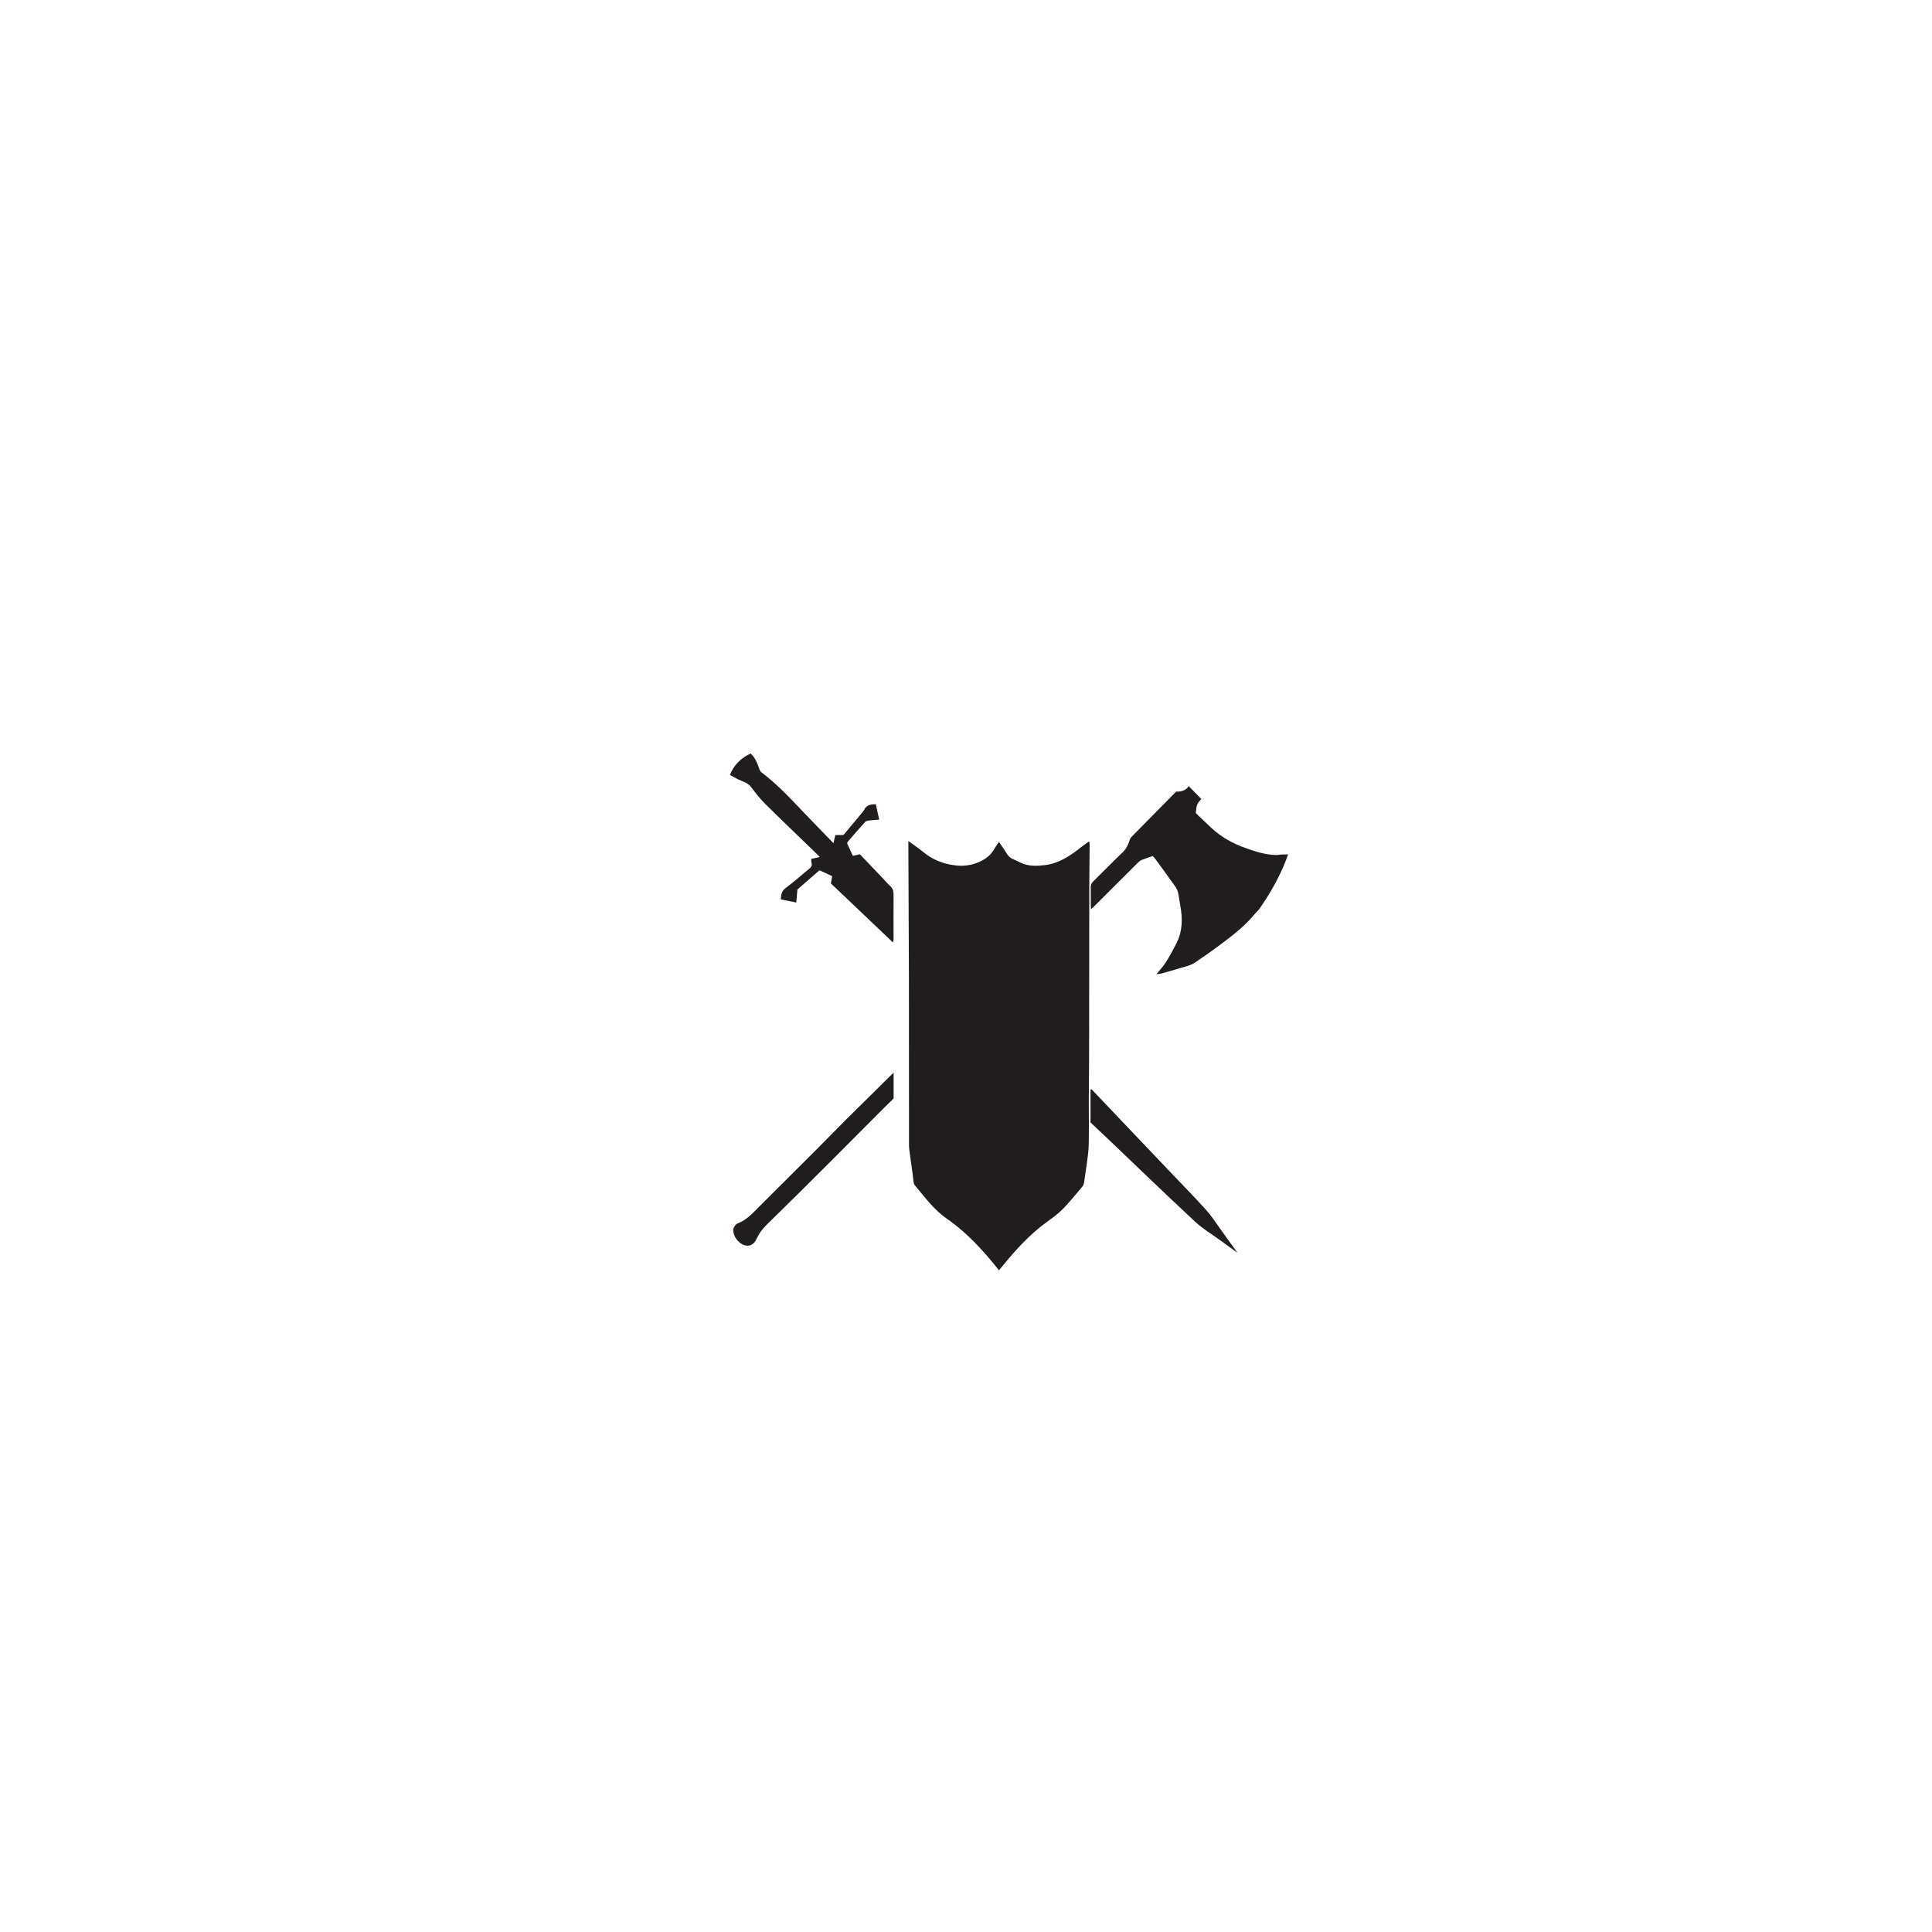
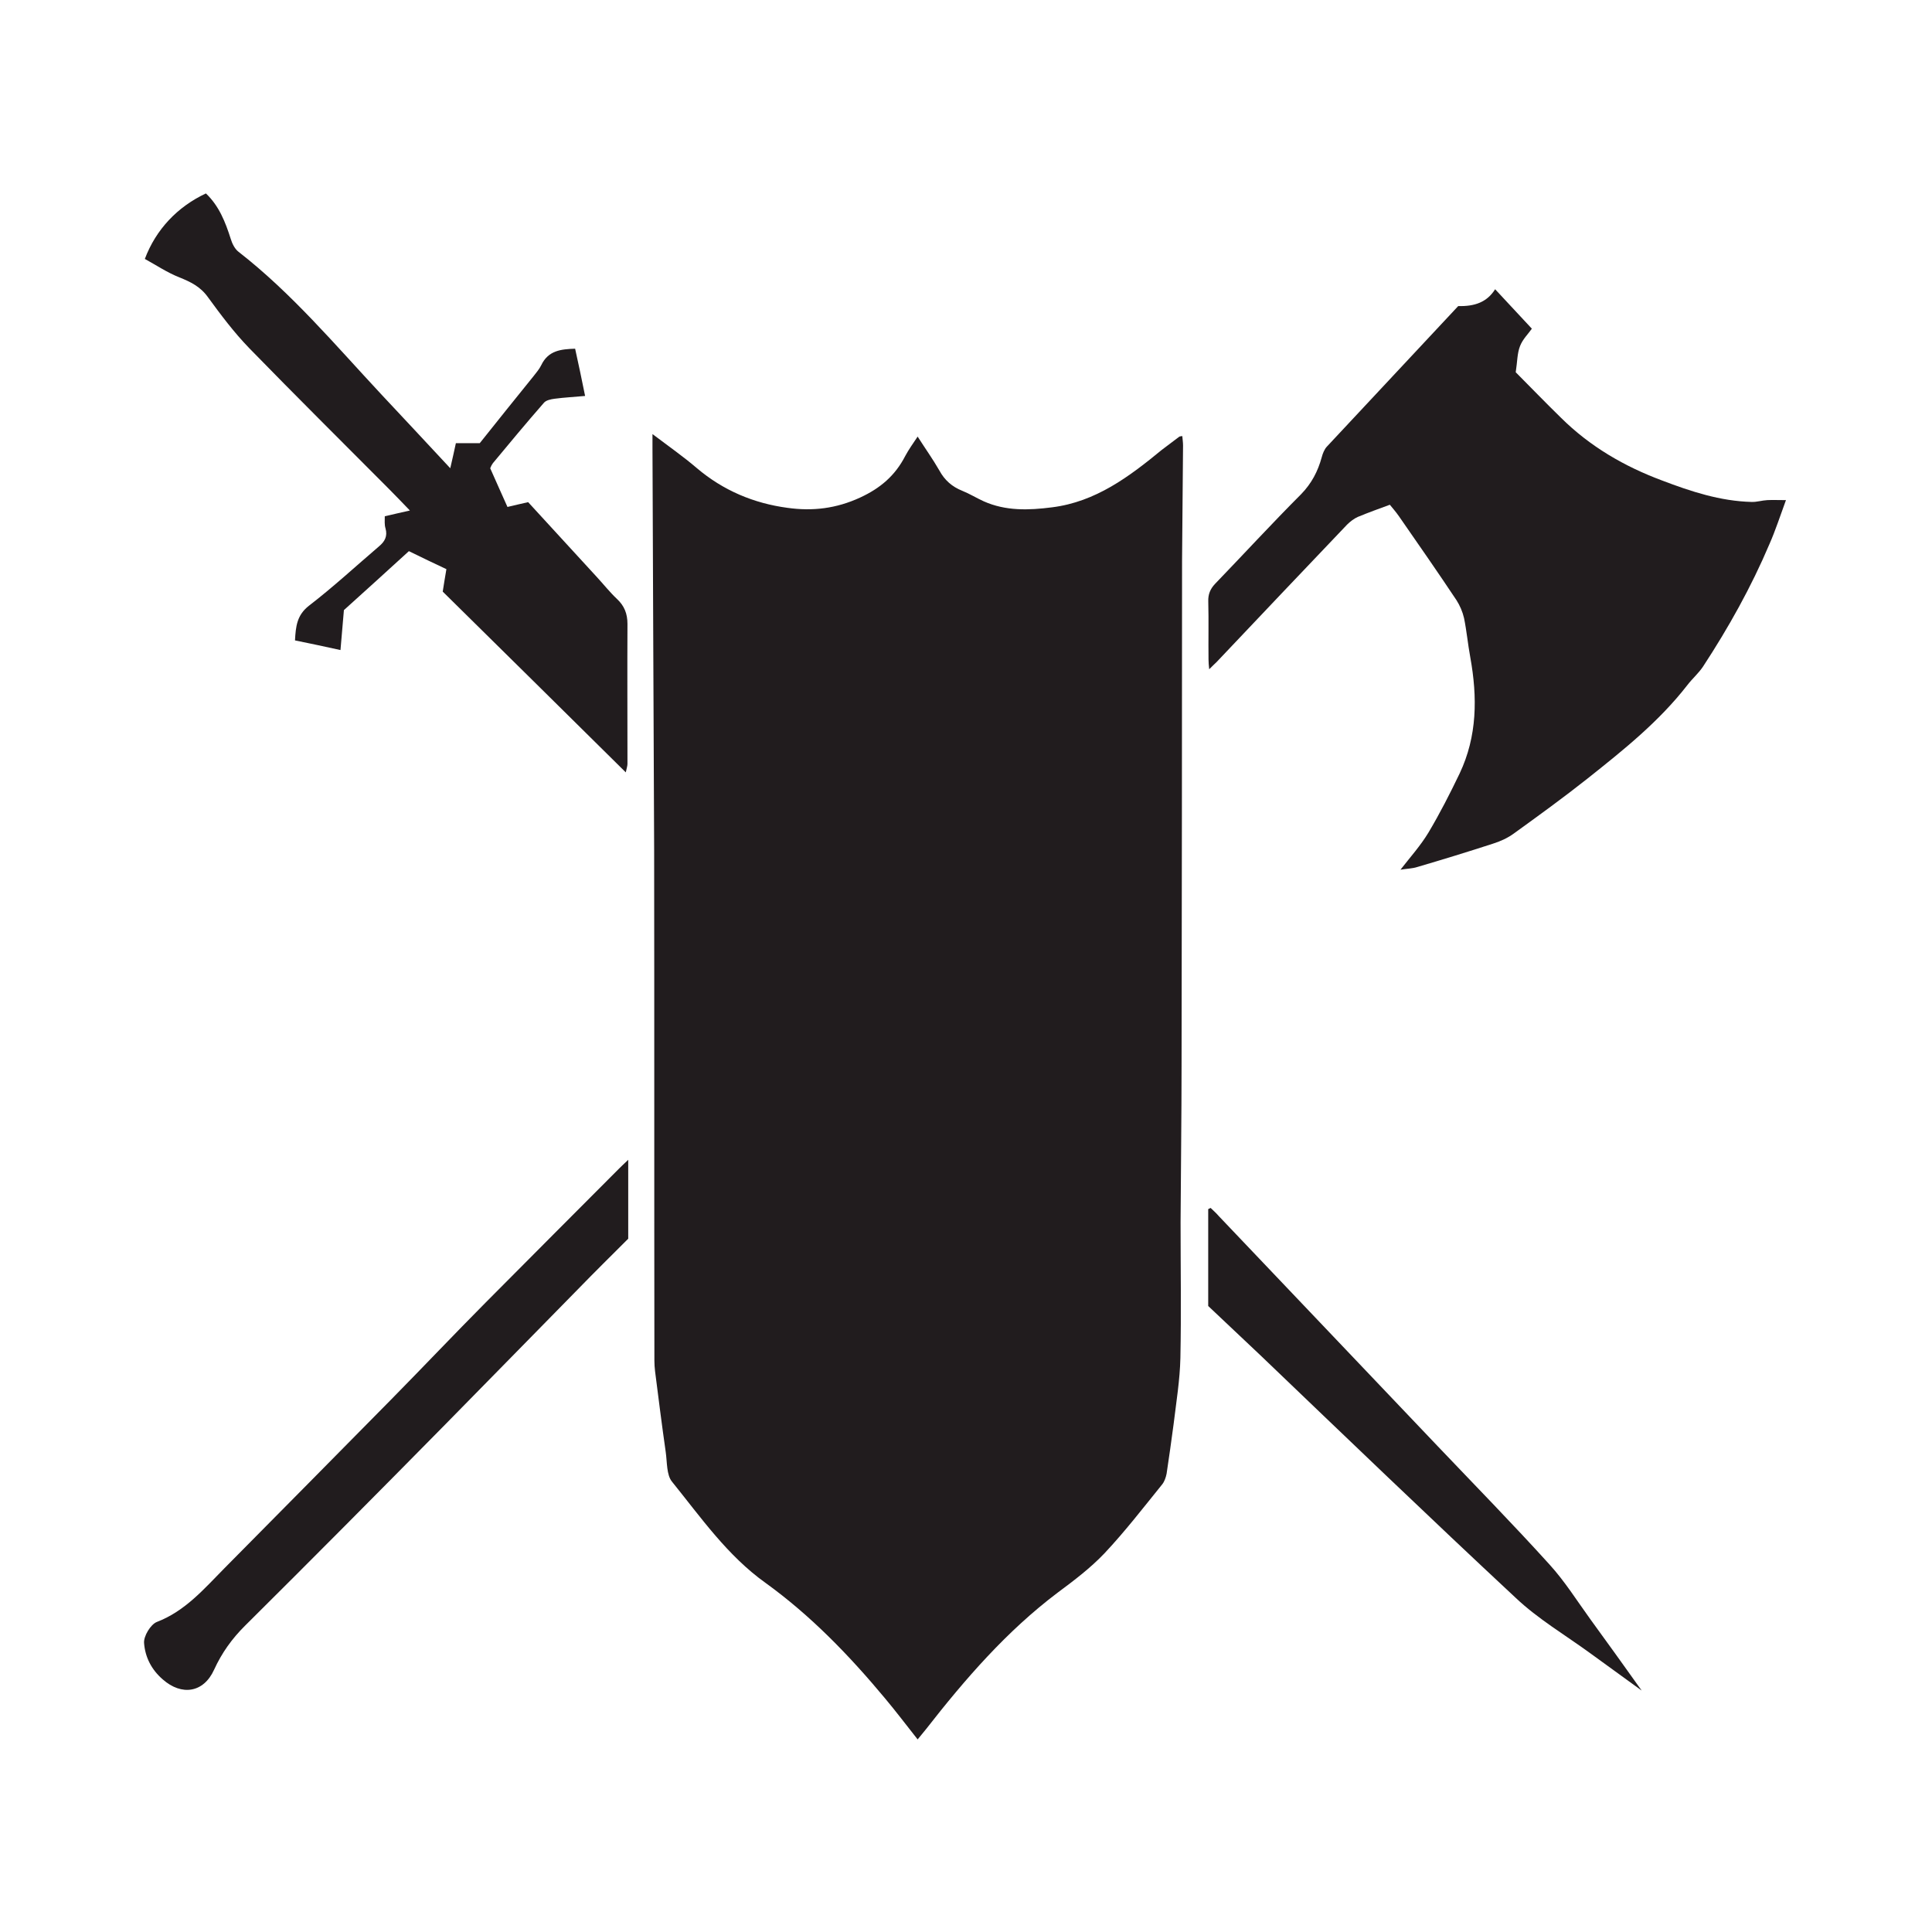
- <svg xmlns="http://www.w3.org/2000/svg" version="1.1" width="150" height="150" viewBox="0 0 150 150" xml:space="preserve">
+ <svg xmlns="http://www.w3.org/2000/svg" version="1.1" width="40" height="40" viewBox="0 0 40 40" xml:space="preserve">
  <defs>
</defs>
-   <g transform="matrix(1 0 0 1 4.5 -109.33)" style="">
-     <text xml:space="preserve" font-family="'Open Sans', sans-serif" font-size="18" font-style="normal" font-weight="normal" style="stroke: none; stroke-width: 1; stroke-dasharray: none; stroke-linecap: butt; stroke-dashoffset: 0; stroke-linejoin: miter; stroke-miterlimit: 4; fill: rgb(0,0,0); fill-rule: nonzero; opacity: 1; white-space: pre;" />
+   <g transform="matrix(1.28 0 0 1.33 19 22.5)" id="gXdRxP5SoiC0Cvh0L47qs">
+     <path style="stroke: none; stroke-width: 1; stroke-dasharray: none; stroke-linecap: butt; stroke-dashoffset: 0; stroke-linejoin: miter; stroke-miterlimit: 4; fill: rgb(33,28,30); fill-rule: nonzero; opacity: 1;" vector-effect="non-scaling-stroke" transform=" translate(-264.06, -14)" d="M 259.77 3.84 C 260.039 4.035 260.27 4.191 260.484 4.367 C 260.914 4.719 261.41 4.918 261.953 4.988 C 262.359 5.043 262.742 5 263.129 4.828 C 263.453 4.684 263.695 4.488 263.859 4.18 C 263.914 4.082 263.98 3.992 264.059 3.879 C 264.18 4.062 264.305 4.23 264.41 4.406 C 264.496 4.559 264.617 4.66 264.781 4.723 C 264.902 4.77 265.012 4.836 265.129 4.887 C 265.484 5.039 265.855 5.027 266.234 4.98 C 266.938 4.895 267.48 4.504 268.008 4.086 C 268.102 4.016 268.199 3.949 268.293 3.879 C 268.301 3.875 268.312 3.875 268.34 3.871 C 268.344 3.922 268.352 3.969 268.352 4.016 C 268.348 4.613 268.34 5.207 268.336 5.809 C 268.336 8.426 268.332 11.043 268.328 13.66 C 268.328 14.48 268.316 15.297 268.312 16.113 C 268.312 16.816 268.324 17.52 268.309 18.223 C 268.301 18.566 268.242 18.91 268.199 19.254 C 268.164 19.512 268.125 19.77 268.086 20.023 C 268.074 20.082 268.051 20.145 268.016 20.188 C 267.711 20.551 267.414 20.922 267.082 21.262 C 266.855 21.492 266.586 21.688 266.324 21.875 C 265.5 22.473 264.828 23.219 264.195 24 C 264.152 24.051 264.109 24.102 264.059 24.16 C 263.879 23.941 263.711 23.727 263.531 23.52 C 262.953 22.852 262.328 22.23 261.598 21.723 C 260.984 21.301 260.555 20.707 260.086 20.148 C 259.996 20.043 260.008 19.844 259.984 19.684 C 259.922 19.266 259.867 18.848 259.812 18.43 C 259.805 18.375 259.801 18.316 259.801 18.262 C 259.797 15.613 259.801 12.961 259.797 10.312 C 259.789 8.227 259.777 6.137 259.77 4.051 C 259.77 3.996 259.77 3.941 259.77 3.84" stroke-linecap="round" />
  </g>
-   <g transform="matrix(1.64 0 0 1.64 42.99 450.1)">
-     <path style="stroke: none; stroke-width: 1; stroke-dasharray: none; stroke-linecap: butt; stroke-dashoffset: 0; stroke-linejoin: miter; stroke-miterlimit: 4; fill: rgb(33,28,30); fill-rule: nonzero; opacity: 1;" transform=" translate(-199.39, -68.65)" d="M 199.5 68.332 C 199.449 68.547 199.402 68.762 199.352 68.973 C 199.336 68.973 199.32 68.969 199.305 68.965 C 199.297 68.871 199.285 68.777 199.27 68.637 C 199.332 68.555 199.418 68.445 199.504 68.336" stroke-linecap="round" />
+   <g transform="matrix(1.28 0 0 1.35 31 12)" id="A2SR_Wp0PfzoiWAs_1Fsl">
+     <path style="stroke: none; stroke-width: 1; stroke-dasharray: none; stroke-linecap: butt; stroke-dashoffset: 0; stroke-linejoin: miter; stroke-miterlimit: 4; fill: rgb(33,28,30); fill-rule: nonzero; opacity: 1;" vector-effect="non-scaling-stroke" transform=" translate(-273.39, -6)" d="M 272.758 1.805 C 273.023 1.812 273.223 1.746 273.355 1.547 C 273.559 1.754 273.75 1.949 273.949 2.152 C 273.895 2.227 273.801 2.312 273.758 2.418 C 273.711 2.531 273.715 2.656 273.688 2.82 C 273.918 3.039 274.164 3.281 274.418 3.516 C 274.891 3.961 275.449 4.266 276.055 4.48 C 276.52 4.648 276.996 4.797 277.504 4.809 C 277.586 4.812 277.672 4.785 277.758 4.781 C 277.848 4.777 277.938 4.781 278.059 4.781 C 277.965 5.023 277.891 5.242 277.793 5.453 C 277.496 6.117 277.129 6.738 276.719 7.332 C 276.645 7.438 276.543 7.52 276.465 7.617 C 276.004 8.18 275.43 8.613 274.855 9.047 C 274.465 9.34 274.062 9.617 273.656 9.895 C 273.555 9.965 273.434 10.016 273.316 10.051 C 272.91 10.176 272.508 10.293 272.102 10.406 C 272.012 10.434 271.914 10.434 271.824 10.449 C 271.98 10.258 272.148 10.082 272.277 9.879 C 272.461 9.586 272.625 9.281 272.781 8.973 C 273.066 8.402 273.07 7.805 272.953 7.191 C 272.914 6.992 272.895 6.789 272.852 6.59 C 272.828 6.492 272.785 6.398 272.73 6.316 C 272.426 5.883 272.113 5.457 271.801 5.031 C 271.75 4.961 271.691 4.898 271.652 4.852 C 271.473 4.914 271.301 4.973 271.133 5.039 C 271.07 5.066 271.012 5.109 270.961 5.156 C 270.254 5.859 269.551 6.562 268.848 7.266 C 268.812 7.297 268.781 7.328 268.73 7.375 C 268.723 7.312 268.719 7.27 268.719 7.227 C 268.715 6.93 268.723 6.633 268.715 6.336 C 268.711 6.227 268.746 6.145 268.824 6.066 C 269.289 5.609 269.742 5.141 270.219 4.688 C 270.387 4.523 270.488 4.34 270.551 4.121 C 270.566 4.066 270.594 4 270.633 3.961 C 271.344 3.238 272.059 2.516 272.758 1.805" stroke-linecap="round" />
  </g>
-   <g transform="matrix(1.64 0 0 1.64 38.8 449.64)">
-     <path style="stroke: none; stroke-width: 1; stroke-dasharray: none; stroke-linecap: butt; stroke-dashoffset: 0; stroke-linejoin: miter; stroke-miterlimit: 4; fill: rgb(33,28,30); fill-rule: nonzero; opacity: 1;" transform=" translate(-196.83, -68.38)" d="M 196.859 68.305 L 196.859 68.449 C 196.852 68.453 196.84 68.453 196.828 68.453 C 196.82 68.406 196.812 68.359 196.805 68.312 C 196.824 68.309 196.844 68.309 196.859 68.305" stroke-linecap="round" />
+   <g transform="matrix(1.29 0 0 1.34 8 10)" id="VOA3WtQRW_Cmx9GpraepH">
+     <path style="stroke: none; stroke-width: 1; stroke-dasharray: none; stroke-linecap: butt; stroke-dashoffset: 0; stroke-linejoin: miter; stroke-miterlimit: 4; fill: rgb(33,28,30); fill-rule: nonzero; opacity: 1;" vector-effect="non-scaling-stroke" transform=" translate(-255.51, -4.47)" d="M 257.453 4.84 C 257.578 4.812 257.676 4.789 257.785 4.766 L 258.883 5.918 C 258.992 6.031 259.094 6.156 259.211 6.262 C 259.328 6.367 259.379 6.488 259.379 6.648 C 259.375 7.367 259.379 8.09 259.379 8.809 C 259.379 8.84 259.367 8.875 259.352 8.941 C 258.359 7.996 257.391 7.074 256.414 6.148 C 256.434 6.035 256.449 5.926 256.473 5.801 C 256.273 5.711 256.078 5.621 255.871 5.523 C 255.523 5.828 255.176 6.133 254.828 6.434 C 254.809 6.637 254.793 6.824 254.773 7.051 C 254.527 7 254.289 6.949 254.043 6.902 C 254.055 6.684 254.074 6.512 254.266 6.367 C 254.656 6.078 255.016 5.758 255.391 5.449 C 255.484 5.375 255.531 5.293 255.496 5.172 C 255.477 5.113 255.484 5.051 255.484 4.984 C 255.613 4.953 255.734 4.93 255.887 4.895 C 255.758 4.766 255.656 4.664 255.555 4.566 C 254.805 3.84 254.047 3.117 253.305 2.383 C 253.062 2.141 252.852 1.871 252.645 1.598 C 252.523 1.434 252.367 1.363 252.188 1.293 C 251.992 1.219 251.812 1.102 251.633 1.008 C 251.812 0.551 252.156 0.203 252.613 -0.004 C 252.824 0.188 252.926 0.438 253.012 0.699 C 253.035 0.773 253.078 0.855 253.137 0.898 C 253.988 1.535 254.684 2.332 255.418 3.09 C 255.781 3.461 256.141 3.836 256.535 4.242 C 256.57 4.094 256.598 3.98 256.625 3.855 L 257.008 3.855 C 257.289 3.516 257.578 3.168 257.871 2.82 C 257.914 2.766 257.965 2.711 257.996 2.648 C 258.109 2.422 258.312 2.402 258.539 2.395 C 258.594 2.633 258.645 2.867 258.699 3.125 C 258.523 3.141 258.367 3.148 258.211 3.168 C 258.148 3.176 258.07 3.191 258.035 3.234 C 257.758 3.539 257.488 3.852 257.219 4.164 C 257.203 4.184 257.191 4.207 257.176 4.242 C 257.266 4.434 257.355 4.633 257.453 4.84" stroke-linecap="round" />
  </g>
-   <g transform="matrix(1.64 0 0 1.64 -15.04 79.37)">
-     <path style="stroke: none; stroke-width: 1; stroke-dasharray: none; stroke-linecap: butt; stroke-dashoffset: 0; stroke-linejoin: miter; stroke-miterlimit: 4; fill: rgb(33,28,30); fill-rule: nonzero; opacity: 1;" transform=" translate(-30.46, -60.9)" d="M 36.383 62.477 C 36.602 62.449 36.824 62.418 37.043 62.387 C 37.195 62.363 37.348 62.34 37.527 62.312 C 37.484 62.379 37.457 62.43 37.426 62.48 C 37.258 62.73 37.078 62.977 36.922 63.238 C 36.84 63.375 36.742 63.414 36.59 63.414 C 36.293 63.402 35.992 63.41 35.691 63.41 C 35.691 63.426 35.688 63.441 35.688 63.457 L 36.121 63.66 C 36.117 63.668 36.113 63.68 36.105 63.688 C 36.219 63.715 36.336 63.746 36.484 63.785 C 36.078 63.988 35.703 64.172 35.32 64.359 C 35.18 64.199 35.043 64.039 34.902 63.879 C 34.809 63.77 34.711 63.664 34.621 63.547 C 34.582 63.496 34.547 63.422 34.551 63.359 C 34.574 62.941 34.621 62.523 34.637 62.105 C 34.641 61.953 34.582 61.797 34.547 61.645 C 34.484 61.367 34.422 61.09 34.355 60.805 C 34.051 60.852 33.766 60.906 33.535 61.133 C 33.559 61.492 33.578 61.855 33.598 62.215 C 33.609 62.395 33.629 62.578 33.641 62.758 C 33.668 63.285 33.695 63.816 33.723 64.344 C 33.738 64.668 33.754 64.988 33.777 65.312 C 33.785 65.387 33.844 65.457 33.879 65.535 C 33.984 65.754 34.141 65.918 34.371 66.016 C 34.477 66.062 34.57 66.145 34.664 66.207 C 35.055 66.312 35.434 66.25 35.812 66.117 C 35.66 66.246 35.512 66.375 35.359 66.5 C 35.105 66.715 34.836 66.91 34.605 67.148 C 34.434 67.324 34.312 67.551 34.176 67.762 C 33.66 68.547 33.133 69.328 32.641 70.125 C 32.414 70.488 32.27 70.902 32.074 71.285 C 31.816 71.793 31.625 72.328 31.465 72.875 C 31.453 72.91 31.438 72.945 31.426 72.977 C 31.414 72.977 31.398 72.977 31.387 72.973 C 31.387 72.582 31.391 72.195 31.387 71.805 C 31.379 71.062 31.371 70.316 31.355 69.574 C 31.344 68.82 31.324 68.07 31.301 67.316 C 31.293 66.984 31.254 66.656 31.258 66.328 C 31.262 66.102 31.32 65.875 31.363 65.656 C 31.438 65.289 31.496 64.922 31.602 64.566 C 31.656 64.383 31.781 64.219 31.895 64.059 C 32.254 63.555 32.574 63.027 32.832 62.457 C 32.848 62.426 32.859 62.391 32.887 62.336 C 32.633 62.352 32.402 62.387 32.168 62.379 C 31.777 62.367 31.559 62.668 31.273 62.848 C 31.156 62.918 31.059 63.023 30.941 63.09 C 30.766 63.188 30.684 63.336 30.637 63.523 C 30.598 63.684 30.539 63.84 30.488 64 L 30.449 64 C 30.414 63.898 30.367 63.801 30.352 63.699 C 30.293 63.367 30.117 63.129 29.824 62.961 C 29.672 62.875 29.531 62.766 29.398 62.652 C 29.207 62.484 29.004 62.375 28.738 62.375 C 28.516 62.375 28.293 62.352 28.047 62.336 C 28.078 62.402 28.098 62.449 28.117 62.496 C 28.41 63.168 28.852 63.754 29.238 64.367 C 29.352 64.543 29.391 64.766 29.441 64.969 C 29.531 65.355 29.621 65.738 29.672 66.125 C 29.707 66.395 29.68 66.664 29.672 66.938 C 29.652 67.465 29.617 67.996 29.605 68.523 C 29.582 69.633 29.562 70.746 29.547 71.859 C 29.543 72.23 29.547 72.602 29.547 72.973 C 29.531 72.977 29.516 72.977 29.5 72.98 C 29.438 72.77 29.387 72.551 29.301 72.352 C 29.098 71.855 28.871 71.367 28.664 70.867 C 28.359 70.121 27.871 69.484 27.441 68.812 C 27.109 68.293 26.781 67.773 26.426 67.273 C 26.293 67.086 26.094 66.949 25.918 66.793 C 25.656 66.566 25.391 66.344 25.129 66.105 C 25.5 66.246 25.879 66.316 26.262 66.207 C 26.395 66.125 26.516 66.031 26.652 65.965 C 26.801 65.895 26.898 65.785 26.988 65.652 C 27.113 65.461 27.16 65.273 27.168 65.047 C 27.18 64.531 27.23 64.016 27.262 63.5 C 27.281 63.191 27.297 62.883 27.316 62.574 C 27.344 62.133 27.371 61.695 27.398 61.25 C 27.398 61.215 27.398 61.18 27.398 61.152 C 27.168 60.926 26.879 60.852 26.555 60.805 C 26.512 61 26.461 61.195 26.414 61.395 C 26.387 61.531 26.367 61.672 26.324 61.805 C 26.25 62.023 26.277 62.246 26.289 62.469 C 26.297 62.68 26.32 62.891 26.336 63.102 C 26.336 63.125 26.332 63.148 26.336 63.168 C 26.41 63.387 26.309 63.543 26.164 63.699 C 25.988 63.887 25.824 64.09 25.656 64.289 C 25.637 64.312 25.609 64.332 25.582 64.359 C 25.207 64.172 24.832 63.988 24.422 63.785 C 24.57 63.746 24.684 63.719 24.797 63.688 C 24.789 63.68 24.785 63.672 24.781 63.664 C 24.926 63.594 25.074 63.527 25.219 63.457 C 25.219 63.453 25.219 63.445 25.215 63.441 C 24.902 63.43 24.594 63.414 24.281 63.414 C 24.152 63.41 24.07 63.375 24 63.262 C 23.801 62.953 23.598 62.648 23.371 62.312 C 23.777 62.375 24.148 62.43 24.52 62.488 C 24.523 62.488 24.523 62.488 24.523 62.488 C 24.523 62.488 24.52 62.488 24.52 62.484 C 24.484 62.457 24.457 62.422 24.418 62.402 C 24.008 62.18 23.598 61.965 23.184 61.742 C 23.086 61.332 22.984 60.926 22.879 60.492 C 23.156 60.656 23.414 60.809 23.672 60.961 C 23.676 60.957 23.684 60.953 23.688 60.945 C 23.484 60.676 23.27 60.418 23.086 60.137 C 22.922 59.895 22.789 59.629 22.66 59.367 C 22.621 59.285 22.629 59.18 22.621 59.082 C 22.598 58.762 22.586 58.441 22.562 58.117 C 22.543 57.836 22.523 57.555 22.531 57.266 C 22.73 57.625 22.926 57.98 23.125 58.336 C 23.137 58.336 23.145 58.332 23.152 58.332 C 23.137 58.277 23.121 58.219 23.105 58.164 L 23.102 58.164 C 23.113 58.16 23.125 58.16 23.137 58.156 C 23.137 58.156 23.141 58.156 23.141 58.16 C 23.141 58.156 23.137 58.156 23.133 58.156 C 23.117 58 23.109 57.84 23.086 57.688 C 23.004 57.195 22.914 56.703 22.832 56.211 C 22.789 55.969 22.742 55.73 22.707 55.488 C 22.695 55.41 22.699 55.328 22.723 55.254 C 22.898 54.672 23.082 54.094 23.262 53.512 C 23.289 53.43 23.305 53.344 23.332 53.234 C 23.504 53.906 23.668 54.551 23.832 55.203 C 23.855 55.199 23.875 55.195 23.898 55.191 C 23.887 55.051 23.891 54.91 23.863 54.773 C 23.734 54.125 23.602 53.477 23.477 52.828 C 23.461 52.754 23.473 52.664 23.5 52.598 C 23.641 52.262 23.777 51.922 23.949 51.605 C 24.023 51.465 24.18 51.367 24.312 51.27 C 24.574 51.074 24.812 50.867 24.945 50.551 C 25.047 50.312 25.211 50.094 25.312 49.852 C 25.379 49.707 25.383 49.531 25.406 49.367 C 25.43 49.195 25.445 49.02 25.473 48.812 C 25.484 49.016 25.5 49.18 25.512 49.348 C 25.523 49.543 25.551 49.746 25.531 49.941 C 25.504 50.277 25.441 50.609 25.391 50.945 C 25.301 51.52 25.004 52.031 24.844 52.582 C 24.785 52.789 24.773 53.004 24.742 53.215 C 24.648 53.816 24.828 54.383 24.938 54.961 C 24.996 55.27 25.059 55.582 25.145 55.883 C 25.184 56.012 25.285 56.129 25.375 56.238 C 25.625 56.539 25.879 56.84 26.141 57.133 C 26.207 57.203 26.297 57.254 26.383 57.297 C 26.688 57.449 27.012 57.367 27.34 57.375 C 27.449 57.25 27.562 57.117 27.688 56.977 C 27.848 57.121 28.008 57.27 28.176 57.422 C 28.23 57.344 28.285 57.277 28.328 57.203 C 28.535 56.824 28.832 56.523 29.129 56.219 C 29.406 55.93 29.707 55.656 29.961 55.344 C 30.109 55.164 30.188 54.922 30.293 54.707 C 30.355 54.574 30.402 54.438 30.465 54.285 L 30.469 54.285 C 30.66 54.707 30.77 55.156 31.109 55.496 C 31.512 55.902 31.906 56.312 32.289 56.738 C 32.445 56.906 32.555 57.121 32.684 57.312 C 32.703 57.34 32.723 57.371 32.746 57.406 C 32.906 57.258 33.066 57.117 33.223 56.977 C 33.34 57.113 33.453 57.242 33.566 57.371 C 33.895 57.371 34.223 57.449 34.527 57.297 C 34.617 57.254 34.707 57.199 34.77 57.129 C 35.082 56.777 35.387 56.426 35.68 56.059 C 35.758 55.961 35.789 55.816 35.816 55.688 C 35.926 55.18 36.031 54.668 36.133 54.16 C 36.207 53.797 36.184 53.434 36.156 53.066 C 36.113 52.488 35.805 52 35.652 51.457 C 35.57 51.168 35.508 50.871 35.453 50.578 C 35.41 50.363 35.375 50.141 35.375 49.922 C 35.379 49.566 35.41 49.211 35.438 48.82 C 35.469 49.082 35.492 49.312 35.531 49.539 C 35.551 49.676 35.582 49.816 35.637 49.938 C 35.77 50.215 35.938 50.477 36.066 50.754 C 36.176 50.992 36.402 51.094 36.578 51.254 C 36.672 51.34 36.781 51.41 36.883 51.492 C 36.918 51.523 36.949 51.57 36.973 51.617 C 37.109 51.918 37.234 52.23 37.387 52.527 C 37.488 52.73 37.414 52.914 37.379 53.102 C 37.266 53.699 37.137 54.293 37.023 54.891 C 37.004 54.988 37.02 55.09 37.043 55.199 C 37.254 54.559 37.395 53.902 37.57 53.266 C 37.688 53.645 37.801 54.023 37.922 54.398 C 38.008 54.672 38.09 54.945 38.184 55.211 C 38.254 55.414 38.176 55.605 38.148 55.793 C 38.062 56.355 37.961 56.91 37.863 57.465 C 37.836 57.645 37.801 57.82 37.773 57.996 C 37.766 58.047 37.773 58.102 37.773 58.152 L 37.766 58.152 C 37.77 58.152 37.77 58.152 37.773 58.156 C 37.781 58.16 37.793 58.16 37.805 58.164 C 37.785 58.219 37.77 58.277 37.754 58.332 C 37.762 58.336 37.77 58.34 37.777 58.344 C 37.977 57.984 38.176 57.629 38.375 57.27 C 38.383 57.273 38.391 57.273 38.398 57.273 C 38.391 57.492 38.383 57.707 38.367 57.922 C 38.355 58.098 38.332 58.273 38.32 58.449 C 38.297 58.73 38.281 59.012 38.266 59.297 C 38.262 59.328 38.254 59.363 38.234 59.395 C 38.031 59.812 37.809 60.223 37.5 60.578 C 37.398 60.691 37.312 60.82 37.234 60.961 C 37.492 60.809 37.75 60.656 38.027 60.492 C 37.922 60.922 37.824 61.328 37.723 61.742 C 37.332 61.953 36.938 62.164 36.543 62.375 C 36.488 62.406 36.438 62.445 36.383 62.48 L 36.375 62.484" stroke-linecap="round" />
+   <g transform="matrix(1.32 0 0 1.34 8 29.5)" id="4wWkPgvx_Nz46Hccd8viM">
+     <path style="stroke: none; stroke-width: 1; stroke-dasharray: none; stroke-linecap: butt; stroke-dashoffset: 0; stroke-linejoin: miter; stroke-miterlimit: 4; fill: rgb(33,28,30); fill-rule: nonzero; opacity: 1;" vector-effect="non-scaling-stroke" transform=" translate(-255.59, -19.2)" d="M 259.383 15.105 L 259.383 16.324 C 259.125 16.578 258.855 16.84 258.59 17.109 C 257.895 17.805 257.199 18.508 256.504 19.203 C 255.465 20.242 254.422 21.277 253.371 22.305 C 253.168 22.504 253.008 22.723 252.887 22.984 C 252.723 23.34 252.379 23.391 252.082 23.133 C 251.902 22.98 251.805 22.785 251.789 22.57 C 251.781 22.465 251.891 22.285 251.988 22.246 C 252.434 22.078 252.73 21.734 253.051 21.414 C 253.926 20.543 254.801 19.672 255.676 18.797 C 256.168 18.305 256.652 17.801 257.148 17.309 C 257.844 16.617 258.543 15.93 259.238 15.242 C 259.277 15.203 259.316 15.168 259.383 15.105" stroke-linecap="round" />
  </g>
-   <g transform="matrix(1.64 0 0 1.64 -27.1 74.83)">
-     <path style="stroke: none; stroke-width: 1; stroke-dasharray: none; stroke-linecap: butt; stroke-dashoffset: 0; stroke-linejoin: miter; stroke-miterlimit: 4; fill: rgb(33,28,30); fill-rule: nonzero; opacity: 1;" transform=" translate(-23.11, -58.13)" d="M 23.102 58.164 C 23.102 58.141 23.102 58.113 23.098 58.09 C 23.105 58.094 23.109 58.094 23.117 58.094 C 23.113 58.117 23.105 58.141 23.102 58.164" stroke-linecap="round" />
-   </g>
-   <g transform="matrix(1.64 0 0 1.64 -3.01 74.83)">
-     <path style="stroke: none; stroke-width: 1; stroke-dasharray: none; stroke-linecap: butt; stroke-dashoffset: 0; stroke-linejoin: miter; stroke-miterlimit: 4; fill: rgb(33,28,30); fill-rule: nonzero; opacity: 1;" transform=" translate(-37.79, -58.13)" d="M 37.805 58.164 L 37.785 58.094 C 37.793 58.094 37.797 58.09 37.805 58.09 L 37.805 58.164" stroke-linecap="round" />
-   </g>
-   <g transform="matrix(1.64 0 0 1.64 -27.14 74.64)">
-     <path style="stroke: none; stroke-width: 1; stroke-dasharray: none; stroke-linecap: butt; stroke-dashoffset: 0; stroke-linejoin: miter; stroke-miterlimit: 4; fill: rgb(33,28,30); fill-rule: nonzero; opacity: 1;" transform=" translate(-23.08, -58.01)" d="M 23.086 58.016 C 23.082 58.02 23.082 58.02 23.078 58.02 C 23.078 58.016 23.078 58.012 23.078 58.008 C 23.078 58.008 23.082 58.008 23.086 58.004 C 23.086 58.008 23.086 58.012 23.086 58.016" stroke-linecap="round" />
-   </g>
-   <g transform="matrix(1.64 0 0 1.64 -2.97 74.64)">
-     <path style="stroke: none; stroke-width: 1; stroke-dasharray: none; stroke-linecap: butt; stroke-dashoffset: 0; stroke-linejoin: miter; stroke-miterlimit: 4; fill: rgb(33,28,30); fill-rule: nonzero; opacity: 1;" transform=" translate(-37.83, -58.01)" d="M 37.828 58.004 C 37.828 58.008 37.828 58.016 37.824 58.02 C 37.828 58.016 37.828 58.008 37.828 58.004" stroke-linecap="round" />
-   </g>
-   <g transform="matrix(1.64 0 0 1.64 77.56 81.96)">
-     <path style="stroke: none; stroke-width: 1; stroke-dasharray: none; stroke-linecap: butt; stroke-dashoffset: 0; stroke-linejoin: miter; stroke-miterlimit: 4; fill: rgb(33,28,30); fill-rule: nonzero; opacity: 1;" transform=" translate(-264.06, -14)" d="M 259.77 3.84 C 260.039 4.035 260.27 4.191 260.484 4.367 C 260.914 4.719 261.41 4.918 261.953 4.988 C 262.359 5.043 262.742 5 263.129 4.828 C 263.453 4.684 263.695 4.488 263.859 4.18 C 263.914 4.082 263.98 3.992 264.059 3.879 C 264.18 4.062 264.305 4.23 264.41 4.406 C 264.496 4.559 264.617 4.66 264.781 4.723 C 264.902 4.77 265.012 4.836 265.129 4.887 C 265.484 5.039 265.855 5.027 266.234 4.98 C 266.938 4.895 267.48 4.504 268.008 4.086 C 268.102 4.016 268.199 3.949 268.293 3.879 C 268.301 3.875 268.312 3.875 268.34 3.871 C 268.344 3.922 268.352 3.969 268.352 4.016 C 268.348 4.613 268.34 5.207 268.336 5.809 C 268.336 8.426 268.332 11.043 268.328 13.66 C 268.328 14.48 268.316 15.297 268.312 16.113 C 268.312 16.816 268.324 17.52 268.309 18.223 C 268.301 18.566 268.242 18.91 268.199 19.254 C 268.164 19.512 268.125 19.77 268.086 20.023 C 268.074 20.082 268.051 20.145 268.016 20.188 C 267.711 20.551 267.414 20.922 267.082 21.262 C 266.855 21.492 266.586 21.688 266.324 21.875 C 265.5 22.473 264.828 23.219 264.195 24 C 264.152 24.051 264.109 24.102 264.059 24.16 C 263.879 23.941 263.711 23.727 263.531 23.52 C 262.953 22.852 262.328 22.23 261.598 21.723 C 260.984 21.301 260.555 20.707 260.086 20.148 C 259.996 20.043 260.008 19.844 259.984 19.684 C 259.922 19.266 259.867 18.848 259.812 18.43 C 259.805 18.375 259.801 18.316 259.801 18.262 C 259.797 15.613 259.801 12.961 259.797 10.312 C 259.789 8.227 259.777 6.137 259.77 4.051 C 259.77 3.996 259.77 3.941 259.77 3.84" stroke-linecap="round" />
-   </g>
-   <g transform="matrix(1.64 0 0 1.64 92.35 68.34)">
-     <path style="stroke: none; stroke-width: 1; stroke-dasharray: none; stroke-linecap: butt; stroke-dashoffset: 0; stroke-linejoin: miter; stroke-miterlimit: 4; fill: rgb(33,28,30); fill-rule: nonzero; opacity: 1;" transform=" translate(-273.39, -6)" d="M 272.758 1.805 C 273.023 1.812 273.223 1.746 273.355 1.547 C 273.559 1.754 273.75 1.949 273.949 2.152 C 273.895 2.227 273.801 2.312 273.758 2.418 C 273.711 2.531 273.715 2.656 273.688 2.82 C 273.918 3.039 274.164 3.281 274.418 3.516 C 274.891 3.961 275.449 4.266 276.055 4.48 C 276.52 4.648 276.996 4.797 277.504 4.809 C 277.586 4.812 277.672 4.785 277.758 4.781 C 277.848 4.777 277.938 4.781 278.059 4.781 C 277.965 5.023 277.891 5.242 277.793 5.453 C 277.496 6.117 277.129 6.738 276.719 7.332 C 276.645 7.438 276.543 7.52 276.465 7.617 C 276.004 8.18 275.43 8.613 274.855 9.047 C 274.465 9.34 274.062 9.617 273.656 9.895 C 273.555 9.965 273.434 10.016 273.316 10.051 C 272.91 10.176 272.508 10.293 272.102 10.406 C 272.012 10.434 271.914 10.434 271.824 10.449 C 271.98 10.258 272.148 10.082 272.277 9.879 C 272.461 9.586 272.625 9.281 272.781 8.973 C 273.066 8.402 273.07 7.805 272.953 7.191 C 272.914 6.992 272.895 6.789 272.852 6.59 C 272.828 6.492 272.785 6.398 272.73 6.316 C 272.426 5.883 272.113 5.457 271.801 5.031 C 271.75 4.961 271.691 4.898 271.652 4.852 C 271.473 4.914 271.301 4.973 271.133 5.039 C 271.07 5.066 271.012 5.109 270.961 5.156 C 270.254 5.859 269.551 6.562 268.848 7.266 C 268.812 7.297 268.781 7.328 268.73 7.375 C 268.723 7.312 268.719 7.27 268.719 7.227 C 268.715 6.93 268.723 6.633 268.715 6.336 C 268.711 6.227 268.746 6.145 268.824 6.066 C 269.289 5.609 269.742 5.141 270.219 4.688 C 270.387 4.523 270.488 4.34 270.551 4.121 C 270.566 4.066 270.594 4 270.633 3.961 C 271.344 3.238 272.059 2.516 272.758 1.805" stroke-linecap="round" />
-   </g>
-   <g transform="matrix(1.64 0 0 1.64 63.03 65.84)">
-     <path style="stroke: none; stroke-width: 1; stroke-dasharray: none; stroke-linecap: butt; stroke-dashoffset: 0; stroke-linejoin: miter; stroke-miterlimit: 4; fill: rgb(33,28,30); fill-rule: nonzero; opacity: 1;" transform=" translate(-255.51, -4.47)" d="M 257.453 4.84 C 257.578 4.812 257.676 4.789 257.785 4.766 L 258.883 5.918 C 258.992 6.031 259.094 6.156 259.211 6.262 C 259.328 6.367 259.379 6.488 259.379 6.648 C 259.375 7.367 259.379 8.09 259.379 8.809 C 259.379 8.84 259.367 8.875 259.352 8.941 C 258.359 7.996 257.391 7.074 256.414 6.148 C 256.434 6.035 256.449 5.926 256.473 5.801 C 256.273 5.711 256.078 5.621 255.871 5.523 C 255.523 5.828 255.176 6.133 254.828 6.434 C 254.809 6.637 254.793 6.824 254.773 7.051 C 254.527 7 254.289 6.949 254.043 6.902 C 254.055 6.684 254.074 6.512 254.266 6.367 C 254.656 6.078 255.016 5.758 255.391 5.449 C 255.484 5.375 255.531 5.293 255.496 5.172 C 255.477 5.113 255.484 5.051 255.484 4.984 C 255.613 4.953 255.734 4.93 255.887 4.895 C 255.758 4.766 255.656 4.664 255.555 4.566 C 254.805 3.84 254.047 3.117 253.305 2.383 C 253.062 2.141 252.852 1.871 252.645 1.598 C 252.523 1.434 252.367 1.363 252.188 1.293 C 251.992 1.219 251.812 1.102 251.633 1.008 C 251.812 0.551 252.156 0.203 252.613 -0.004 C 252.824 0.188 252.926 0.438 253.012 0.699 C 253.035 0.773 253.078 0.855 253.137 0.898 C 253.988 1.535 254.684 2.332 255.418 3.09 C 255.781 3.461 256.141 3.836 256.535 4.242 C 256.57 4.094 256.598 3.98 256.625 3.855 L 257.008 3.855 C 257.289 3.516 257.578 3.168 257.871 2.82 C 257.914 2.766 257.965 2.711 257.996 2.648 C 258.109 2.422 258.312 2.402 258.539 2.395 C 258.594 2.633 258.645 2.867 258.699 3.125 C 258.523 3.141 258.367 3.148 258.211 3.168 C 258.148 3.176 258.07 3.191 258.035 3.234 C 257.758 3.539 257.488 3.852 257.219 4.164 C 257.203 4.184 257.191 4.207 257.176 4.242 C 257.266 4.434 257.355 4.633 257.453 4.84" stroke-linecap="round" />
-   </g>
-   <g transform="matrix(1.64 0 0 1.64 63.16 90)">
-     <path style="stroke: none; stroke-width: 1; stroke-dasharray: none; stroke-linecap: butt; stroke-dashoffset: 0; stroke-linejoin: miter; stroke-miterlimit: 4; fill: rgb(33,28,30); fill-rule: nonzero; opacity: 1;" transform=" translate(-255.59, -19.2)" d="M 259.383 15.105 L 259.383 16.324 C 259.125 16.578 258.855 16.84 258.59 17.109 C 257.895 17.805 257.199 18.508 256.504 19.203 C 255.465 20.242 254.422 21.277 253.371 22.305 C 253.168 22.504 253.008 22.723 252.887 22.984 C 252.723 23.34 252.379 23.391 252.082 23.133 C 251.902 22.98 251.805 22.785 251.789 22.57 C 251.781 22.465 251.891 22.285 251.988 22.246 C 252.434 22.078 252.73 21.734 253.051 21.414 C 253.926 20.543 254.801 19.672 255.676 18.797 C 256.168 18.305 256.652 17.801 257.148 17.309 C 257.844 16.617 258.543 15.93 259.238 15.242 C 259.277 15.203 259.316 15.168 259.383 15.105" stroke-linecap="round" />
-   </g>
-   <g transform="matrix(1.64 0 0 1.64 90.37 90.91)">
-     <path style="stroke: none; stroke-width: 1; stroke-dasharray: none; stroke-linecap: butt; stroke-dashoffset: 0; stroke-linejoin: miter; stroke-miterlimit: 4; fill: rgb(33,28,30); fill-rule: nonzero; opacity: 1;" transform=" translate(-272.18, -19.76)" d="M 268.703 17.465 L 268.703 15.91 C 268.719 15.902 268.73 15.898 268.742 15.891 C 268.785 15.934 268.832 15.973 268.871 16.02 C 270.039 17.246 271.203 18.473 272.371 19.699 C 272.977 20.336 273.59 20.961 274.18 21.613 C 274.426 21.883 274.621 22.195 274.836 22.492 C 275.109 22.867 275.379 23.242 275.66 23.637 C 275.375 23.43 275.105 23.234 274.836 23.039 C 274.434 22.746 273.996 22.488 273.637 22.148 C 272.258 20.863 270.902 19.559 269.543 18.258 C 269.258 17.988 268.973 17.719 268.703 17.465" stroke-linecap="round" />
-   </g>
-   <g transform="matrix(1.64 0 0 1.64 376.94 71.32)">
-     <path style="stroke: none; stroke-width: 1; stroke-dasharray: none; stroke-linecap: butt; stroke-dashoffset: 0; stroke-linejoin: miter; stroke-miterlimit: 4; fill: rgb(33,28,30); fill-rule: nonzero; opacity: 1;" transform=" translate(-321.91, -12.08)" d="M 327.609 5.898 C 327.602 5.891 327.598 5.883 327.594 5.883 C 327.59 5.883 327.578 5.887 327.578 5.887 C 327.527 6.168 327.465 6.441 327.426 6.719 C 327.406 6.883 327.336 6.988 327.172 6.992 C 326.961 7 326.75 6.992 326.539 6.98 C 326.426 6.973 326.312 6.949 326.199 6.934 C 326.199 6.949 326.195 6.969 326.191 6.984 C 326.234 7.004 326.277 7.031 326.324 7.047 C 326.633 7.152 326.938 7.258 327.242 7.363 C 327.465 7.438 327.5 7.418 327.52 7.172 C 327.551 6.746 327.578 6.32 327.609 5.898 M 322.641 13.566 C 322.66 13.566 322.676 13.566 322.695 13.566 C 322.703 13.535 322.715 13.5 322.723 13.469 C 322.84 12.738 322.957 12.008 323.066 11.277 C 323.09 11.109 323.16 10.992 323.305 10.902 C 323.641 10.695 323.965 10.473 324.297 10.258 C 324.402 10.184 324.512 10.109 324.617 10.039 L 324.602 9.996 C 324.551 10.008 324.496 10.02 324.449 10.035 C 323.953 10.215 323.457 10.387 322.965 10.574 C 322.824 10.625 322.715 10.609 322.594 10.523 C 322.09 10.164 321.578 9.809 321.07 9.457 C 320.996 9.406 320.922 9.336 320.84 9.457 C 320.762 9.57 320.844 9.613 320.91 9.668 C 321.371 10.043 321.84 10.414 322.293 10.801 C 322.383 10.879 322.461 11.02 322.473 11.137 C 322.523 11.73 322.551 12.328 322.59 12.922 C 322.602 13.137 322.625 13.352 322.641 13.566 M 318.766 7.797 C 318.812 7.758 318.863 7.727 318.906 7.684 C 319.461 7.168 320.016 6.648 320.57 6.129 C 320.664 6.043 320.699 5.961 320.676 5.828 C 320.609 5.434 320.57 5.035 320.496 4.641 C 320.449 4.379 320.578 4.223 320.762 4.109 C 320.914 4.016 320.953 3.906 320.949 3.738 C 320.91 2.738 320.883 1.734 320.855 0.73 C 320.855 0.66 320.906 0.566 320.961 0.516 C 321.09 0.406 321.223 0.293 321.371 0.227 C 321.52 0.16 321.691 0.133 321.855 0.113 C 322.223 0.07 322.59 0.035 322.961 0 C 323.176 -0.02 323.215 0.023 323.215 0.242 C 323.215 1.188 323.227 2.133 323.211 3.078 C 323.199 3.582 323.137 4.086 323.098 4.586 C 323.07 4.949 323.027 5.312 323.012 5.676 C 323.004 5.84 322.93 5.895 322.789 5.93 C 322.316 6.051 321.848 6.18 321.379 6.305 C 321.328 6.316 321.281 6.336 321.238 6.391 C 321.289 6.398 321.344 6.406 321.395 6.402 C 321.977 6.359 322.559 6.316 323.141 6.262 C 323.211 6.254 323.305 6.188 323.328 6.125 C 323.387 5.961 323.438 5.781 323.449 5.609 C 323.5 4.574 323.543 3.535 323.586 2.5 C 323.605 1.996 323.617 1.492 323.645 0.988 C 323.656 0.773 323.68 0.781 323.895 0.805 C 324.559 0.887 325.109 1.238 325.684 1.535 C 325.754 1.57 325.816 1.688 325.816 1.77 C 325.812 2.375 325.828 2.988 325.766 3.594 C 325.676 4.457 325.52 5.312 325.398 6.172 C 325.371 6.348 325.293 6.422 325.109 6.414 C 324.844 6.402 324.578 6.41 324.312 6.41 C 324.25 6.41 324.191 6.418 324.133 6.418 C 324.129 6.438 324.125 6.457 324.125 6.473 C 324.258 6.5 324.387 6.523 324.52 6.547 C 324.859 6.609 325.203 6.664 325.547 6.73 C 325.652 6.75 325.699 6.73 325.715 6.609 C 325.809 5.926 325.906 5.242 326.004 4.559 C 326.07 4.102 326.137 3.645 326.199 3.184 C 326.219 3.043 326.266 2.988 326.426 3.008 C 326.887 3.074 327.266 3.332 327.668 3.535 C 327.719 3.559 327.766 3.652 327.766 3.715 C 327.797 4.609 327.84 5.5 327.832 6.395 C 327.824 7.133 327.75 7.875 327.711 8.617 C 327.688 8.984 327.715 9.363 327.645 9.727 C 327.559 10.191 327.398 10.641 327.266 11.098 C 327.195 11.332 327.105 11.559 327.051 11.793 C 326.992 12.035 326.859 12.207 326.656 12.34 C 326.504 12.445 326.371 12.578 326.215 12.68 C 326.098 12.762 326.055 12.863 326.066 13.004 C 326.113 13.582 326.156 14.16 326.199 14.738 C 326.223 15.094 326.25 15.453 326.273 15.809 C 326.328 16.598 326.387 17.383 326.441 18.168 C 326.48 18.73 326.516 19.289 326.555 19.852 C 326.594 20.434 326.641 21.016 326.68 21.602 C 326.684 21.684 326.672 21.777 326.633 21.848 C 326.52 22.062 326.391 22.273 326.258 22.477 C 326.215 22.547 326.141 22.605 326.066 22.648 C 325.258 23.117 324.441 23.586 323.625 24.047 C 323.531 24.098 323.418 24.125 323.312 24.129 C 322.973 24.148 322.629 24.16 322.285 24.164 C 322.203 24.164 322.113 24.145 322.035 24.113 C 321.062 23.738 320.09 23.359 319.125 22.969 C 319.012 22.926 318.922 22.824 318.836 22.738 C 318.512 22.406 318.492 21.992 318.512 21.559 C 318.547 20.699 318.562 19.84 318.578 18.984 C 318.594 18.02 318.602 17.055 318.617 16.094 C 318.637 15.066 318.66 14.039 318.688 13.012 C 318.695 12.844 318.652 12.723 318.508 12.617 C 317.695 12.02 317 11.297 316.277 10.598 C 316.211 10.531 316.156 10.41 316.152 10.312 C 316.098 9.105 316.055 7.891 316.012 6.68 C 316.004 6.426 315.973 6.164 316.016 5.918 C 316.062 5.672 316.184 5.441 316.289 5.211 C 316.312 5.164 316.406 5.141 316.473 5.125 C 317.543 4.902 318.613 4.68 319.688 4.461 C 319.906 4.414 319.918 4.426 319.965 4.645 C 320.039 4.992 320.105 5.34 320.18 5.684 C 320.215 5.836 320.145 5.934 320.059 6.043 C 319.641 6.566 319.227 7.098 318.812 7.625 C 318.781 7.668 318.762 7.723 318.734 7.77 C 318.746 7.777 318.758 7.789 318.766 7.797" stroke-linecap="round" />
-   </g>
-   <g transform="matrix(1.64 0 0 1.64 372.46 55.89)">
-     <path style="stroke: none; stroke-width: 1; stroke-dasharray: none; stroke-linecap: butt; stroke-dashoffset: 0; stroke-linejoin: miter; stroke-miterlimit: 4; fill: rgb(33,28,30); fill-rule: nonzero; opacity: 1;" transform=" translate(-319.18, -2.68)" d="M 320.512 2.492 C 320.512 2.883 320.516 3.277 320.512 3.672 C 320.508 3.918 320.328 4.016 320.078 3.992 C 319.871 3.973 319.656 4.027 319.445 4.055 C 318.961 4.129 318.473 4.199 317.988 4.273 C 317.863 4.293 317.809 4.246 317.824 4.125 C 317.926 3.387 318.027 2.656 318.141 1.922 C 318.148 1.855 318.223 1.781 318.285 1.75 C 318.723 1.535 319.148 1.293 319.605 1.133 C 319.859 1.043 320.164 1.09 320.445 1.094 C 320.477 1.094 320.531 1.211 320.531 1.27 C 320.539 1.68 320.535 2.086 320.535 2.492" stroke-linecap="round" />
+   <g transform="matrix(1.29 0 0 1.29 29.5 30)" id="74nWxF-256w36DQZTX2Qj">
+     <path style="stroke: none; stroke-width: 1; stroke-dasharray: none; stroke-linecap: butt; stroke-dashoffset: 0; stroke-linejoin: miter; stroke-miterlimit: 4; fill: rgb(33,28,30); fill-rule: nonzero; opacity: 1;" vector-effect="non-scaling-stroke" transform=" translate(-272.18, -19.76)" d="M 268.703 17.465 L 268.703 15.91 C 268.719 15.902 268.73 15.898 268.742 15.891 C 268.785 15.934 268.832 15.973 268.871 16.02 C 270.039 17.246 271.203 18.473 272.371 19.699 C 272.977 20.336 273.59 20.961 274.18 21.613 C 274.426 21.883 274.621 22.195 274.836 22.492 C 275.109 22.867 275.379 23.242 275.66 23.637 C 275.375 23.43 275.105 23.234 274.836 23.039 C 274.434 22.746 273.996 22.488 273.637 22.148 C 272.258 20.863 270.902 19.559 269.543 18.258 C 269.258 17.988 268.973 17.719 268.703 17.465" stroke-linecap="round" />
  </g>
</svg>
